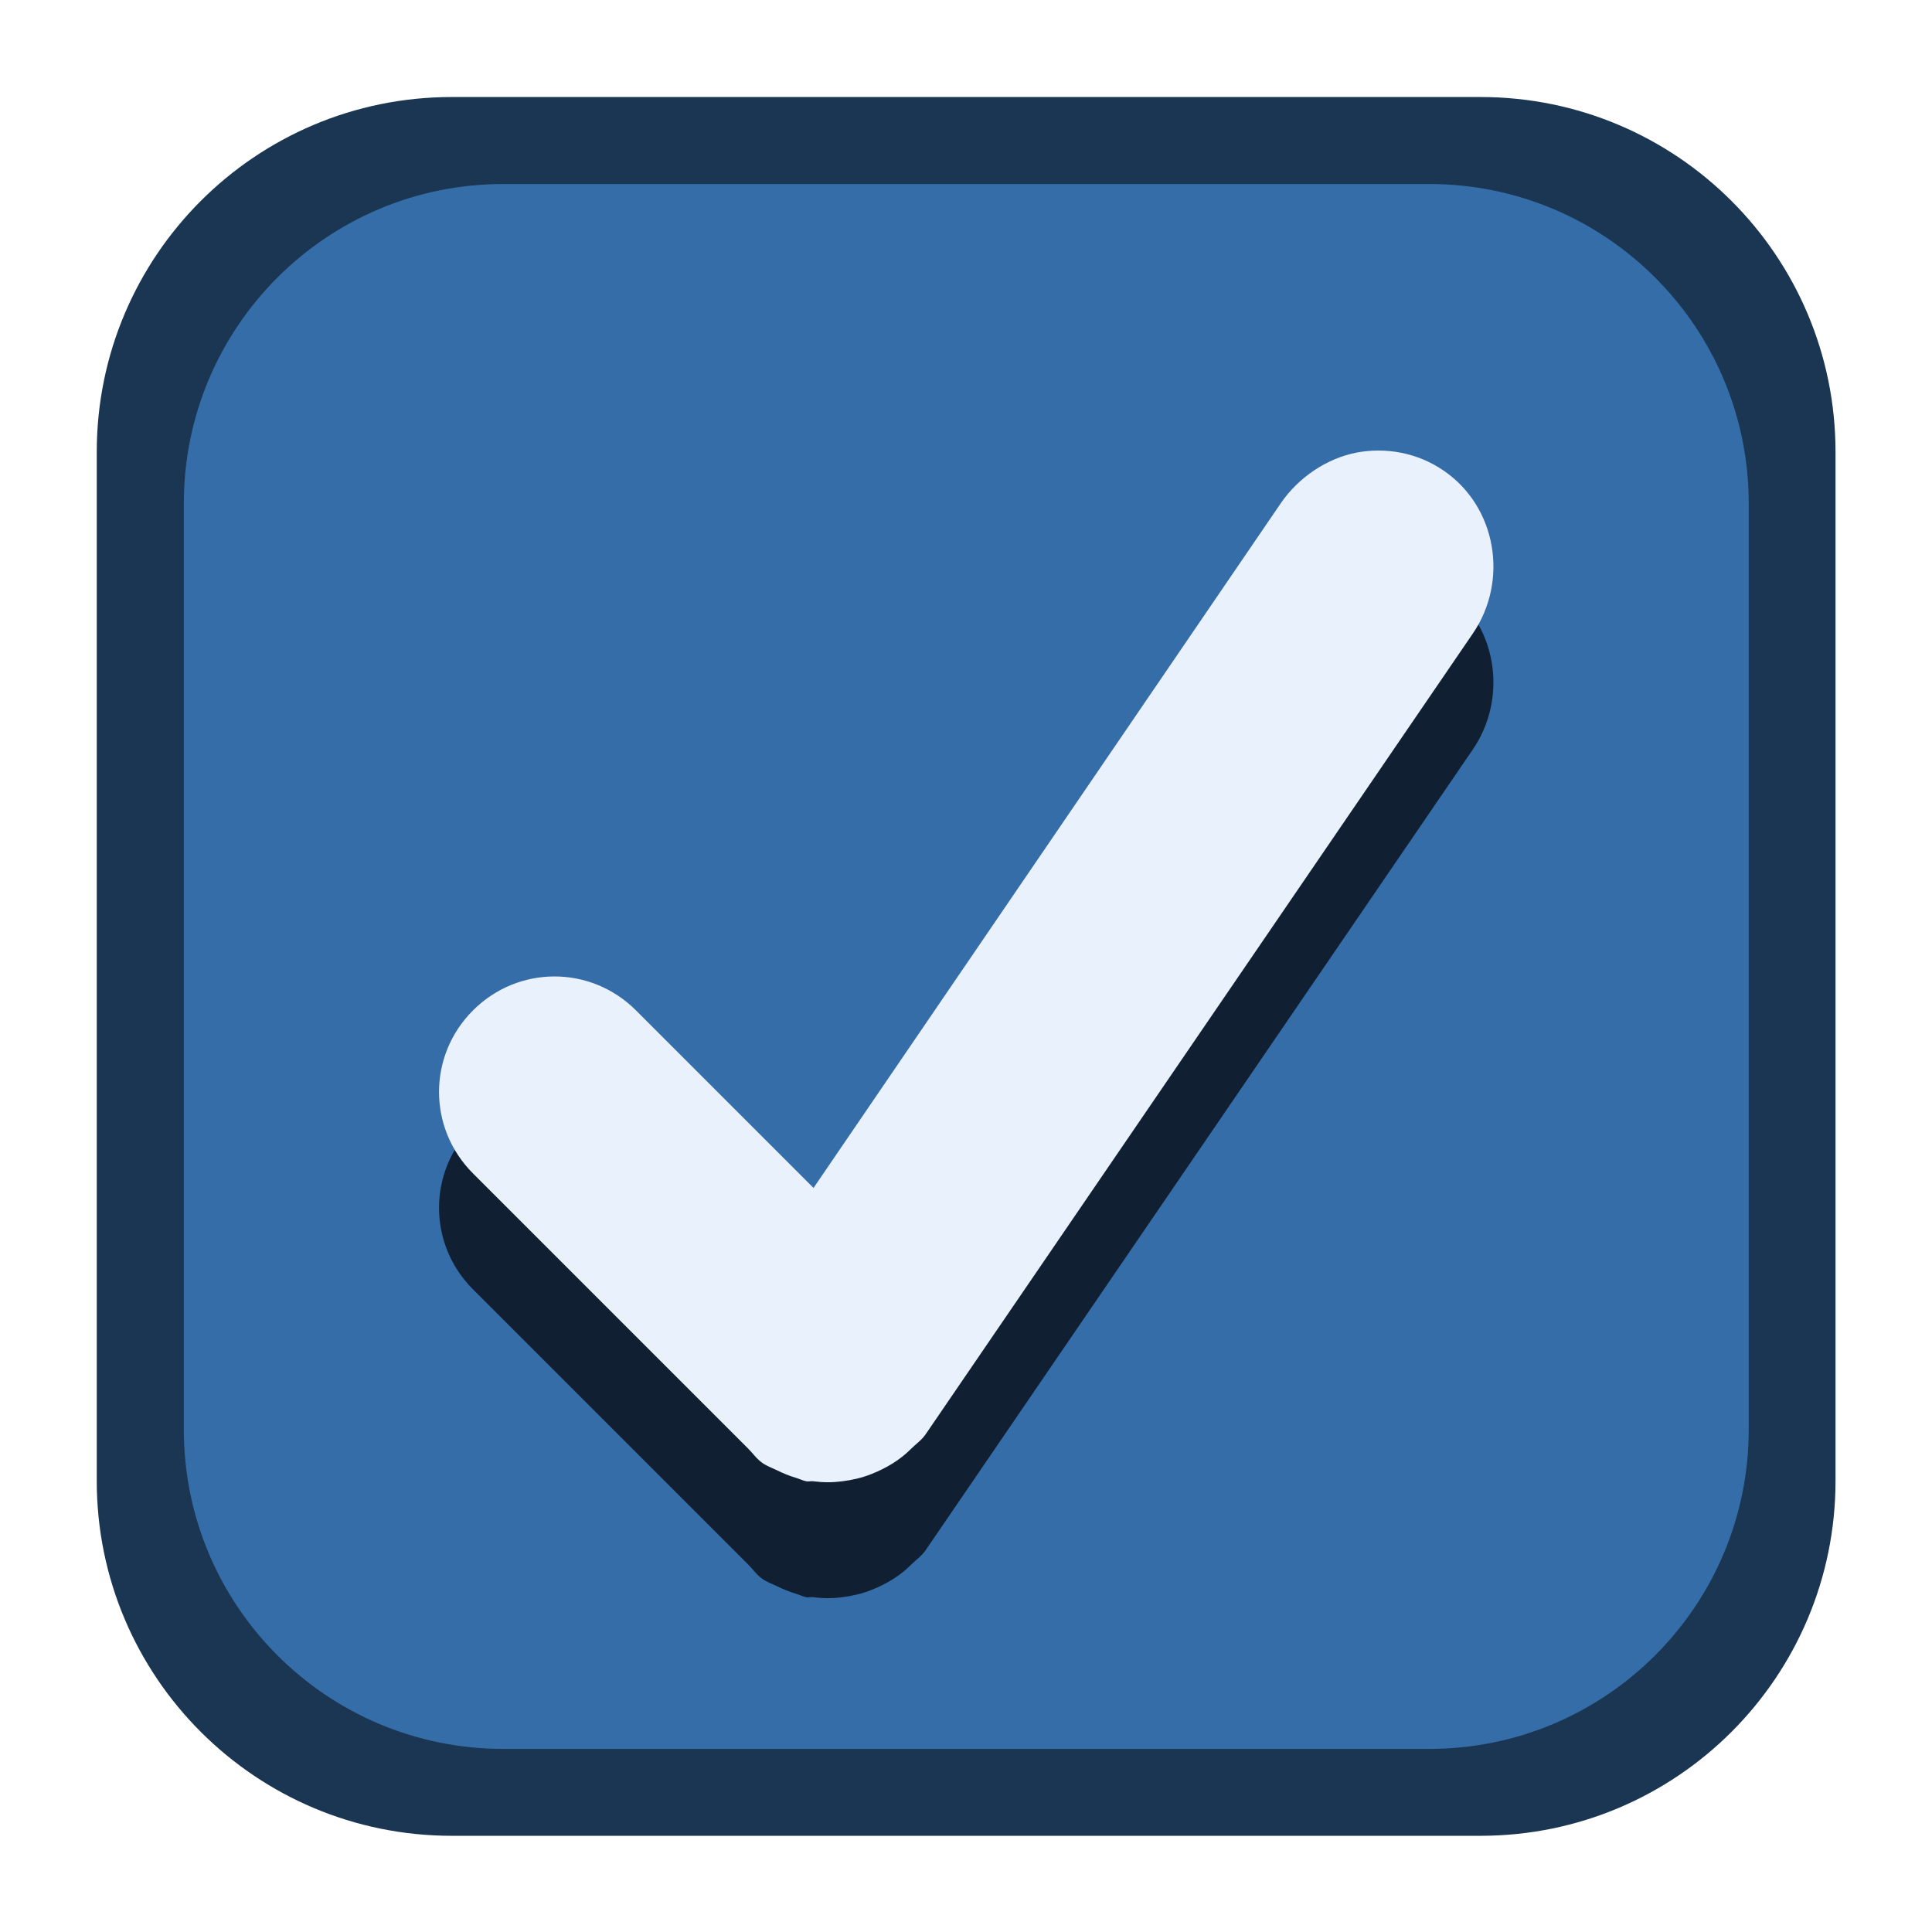
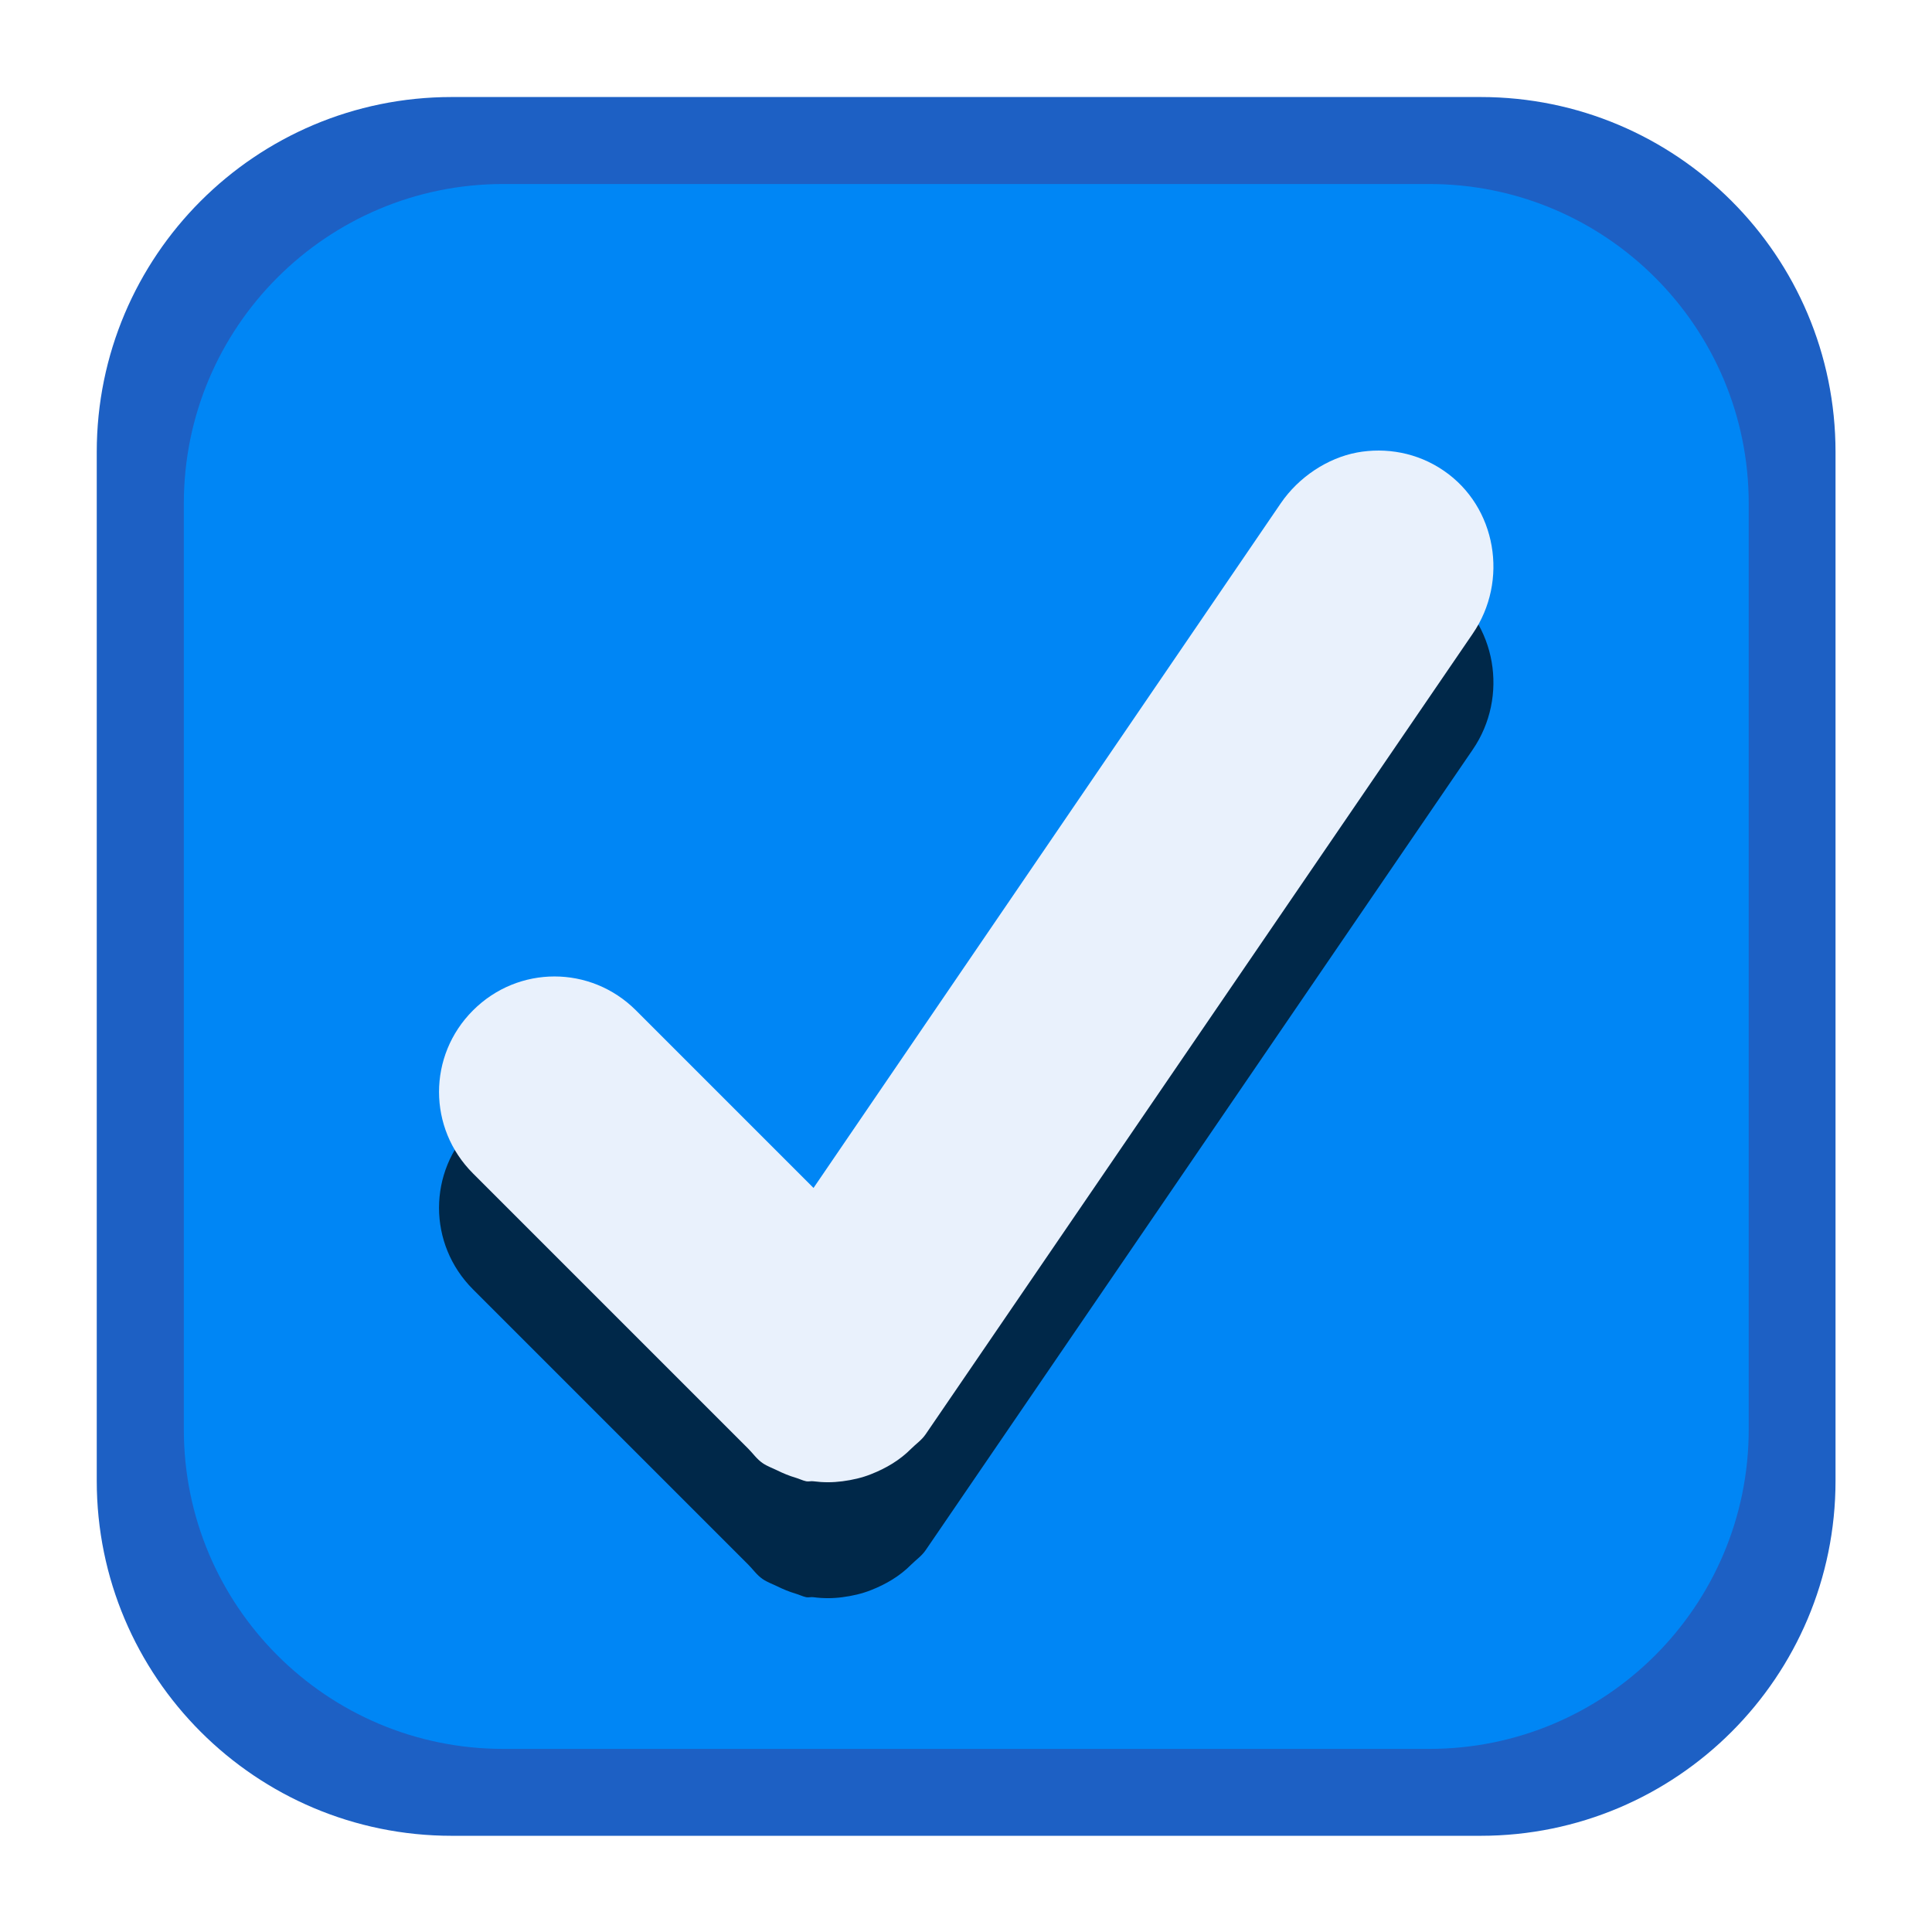
<svg xmlns="http://www.w3.org/2000/svg" height="80" width="80" version="1.1" viewBox="0 0 21.167 21.167" id="svg28">
  <defs id="defs12">
    <linearGradient id="linearGradient3856-64-5" x1="404" gradientUnits="userSpaceOnUse" x2="398.38" gradientTransform="matrix(1.26999,0,0,1.26999,-497.4033,-633.1175)" y1="514.24" y2="503.7">
      <stop stop-color="#1754da" offset="0" id="stop2" />
      <stop stop-color="#144cc6" offset="1" id="stop4" />
    </linearGradient>
    <linearGradient id="linearGradient3853-04-0" x1="402.25" gradientUnits="userSpaceOnUse" x2="396.62" gradientTransform="matrix(1.318835,0,0,1.318835,-516.9368,-657.8748)" y1="507.86" y2="502.85">
      <stop stop-color="#1859e7" offset="0" id="stop7" />
      <stop stop-color="#154ecb" offset="1" id="stop9" />
    </linearGradient>
  </defs>
-   <rect rx="3.889" ry="3.889" height="19.05" width="19.05" y="1.063" x="1.06" id="rect16" style="fill:#1b3652;stroke-width:0.223;fill-opacity:1" />
-   <rect rx="3.5" ry="3.5" height="17.145" width="17.145" y="2.016" x="2.014" id="rect18" style="fill:#356da9;stroke-width:0.223;fill-opacity:1" />
+   <rect rx="3.889" ry="3.889" height="19.05" width="19.05" y="1.063" x="1.06" id="rect16" style="fill:#1d60c4;stroke-width:0.223;fill-opacity:1" />
+   <rect rx="3.5" ry="3.5" height="17.145" width="17.145" y="2.016" x="2.014" id="rect18" style="fill:#0086f5;stroke-width:0.223;fill-opacity:1" />
  <path d="m 14.866,6.229 c -0.318,0.06 -0.635,0.266 -0.833,0.556 L 8.913,14.285 6.968,12.34 c -0.496,-0.496 -1.29,-0.496 -1.786,0 -0.496,0.496 -0.496,1.29 0,1.786 l 2.818,2.818 0.198,0.198 c 0.053,0.053 0.094,0.115 0.159,0.159 0.05,0.034 0.106,0.053 0.159,0.079 0.065,0.032 0.13,0.059 0.198,0.079 0.039,0.011 0.08,0.032 0.119,0.04 0.025,0.005 0.054,-0.004 0.079,0 0.107,0.014 0.21,0.014 0.317,0 0.107,-0.014 0.216,-0.038 0.317,-0.079 0.16,-0.063 0.311,-0.151 0.437,-0.278 0.053,-0.053 0.115,-0.094 0.159,-0.159 L 16.135,8.213 C 16.532,7.634 16.397,6.823 15.818,6.427 15.528,6.229 15.184,6.169 14.865,6.228 Z" id="path20" style="opacity:0.701;stroke-width:0.223" />
  <path d="M 14.866,4.958 C 14.547,5.018 14.23,5.224 14.032,5.514 L 8.913,13.015 6.968,11.07 c -0.496,-0.496 -1.29,-0.496 -1.786,0 -0.496,0.496 -0.496,1.29 0,1.786 l 2.818,2.818 0.198,0.198 c 0.053,0.053 0.094,0.115 0.159,0.159 0.05,0.034 0.106,0.053 0.159,0.079 0.065,0.032 0.13,0.059 0.198,0.079 0.039,0.011 0.08,0.032 0.119,0.04 0.025,0.005 0.054,-0.004 0.079,0 0.107,0.014 0.21,0.014 0.317,0 0.107,-0.014 0.216,-0.038 0.317,-0.079 0.16,-0.063 0.311,-0.151 0.437,-0.278 0.053,-0.053 0.115,-0.094 0.159,-0.159 L 16.135,6.943 C 16.532,6.364 16.397,5.553 15.818,5.157 15.528,4.958 15.184,4.899 14.865,4.958 Z" id="path22" style="fill:#e9f1fc;stroke-width:0.223" />
</svg>
